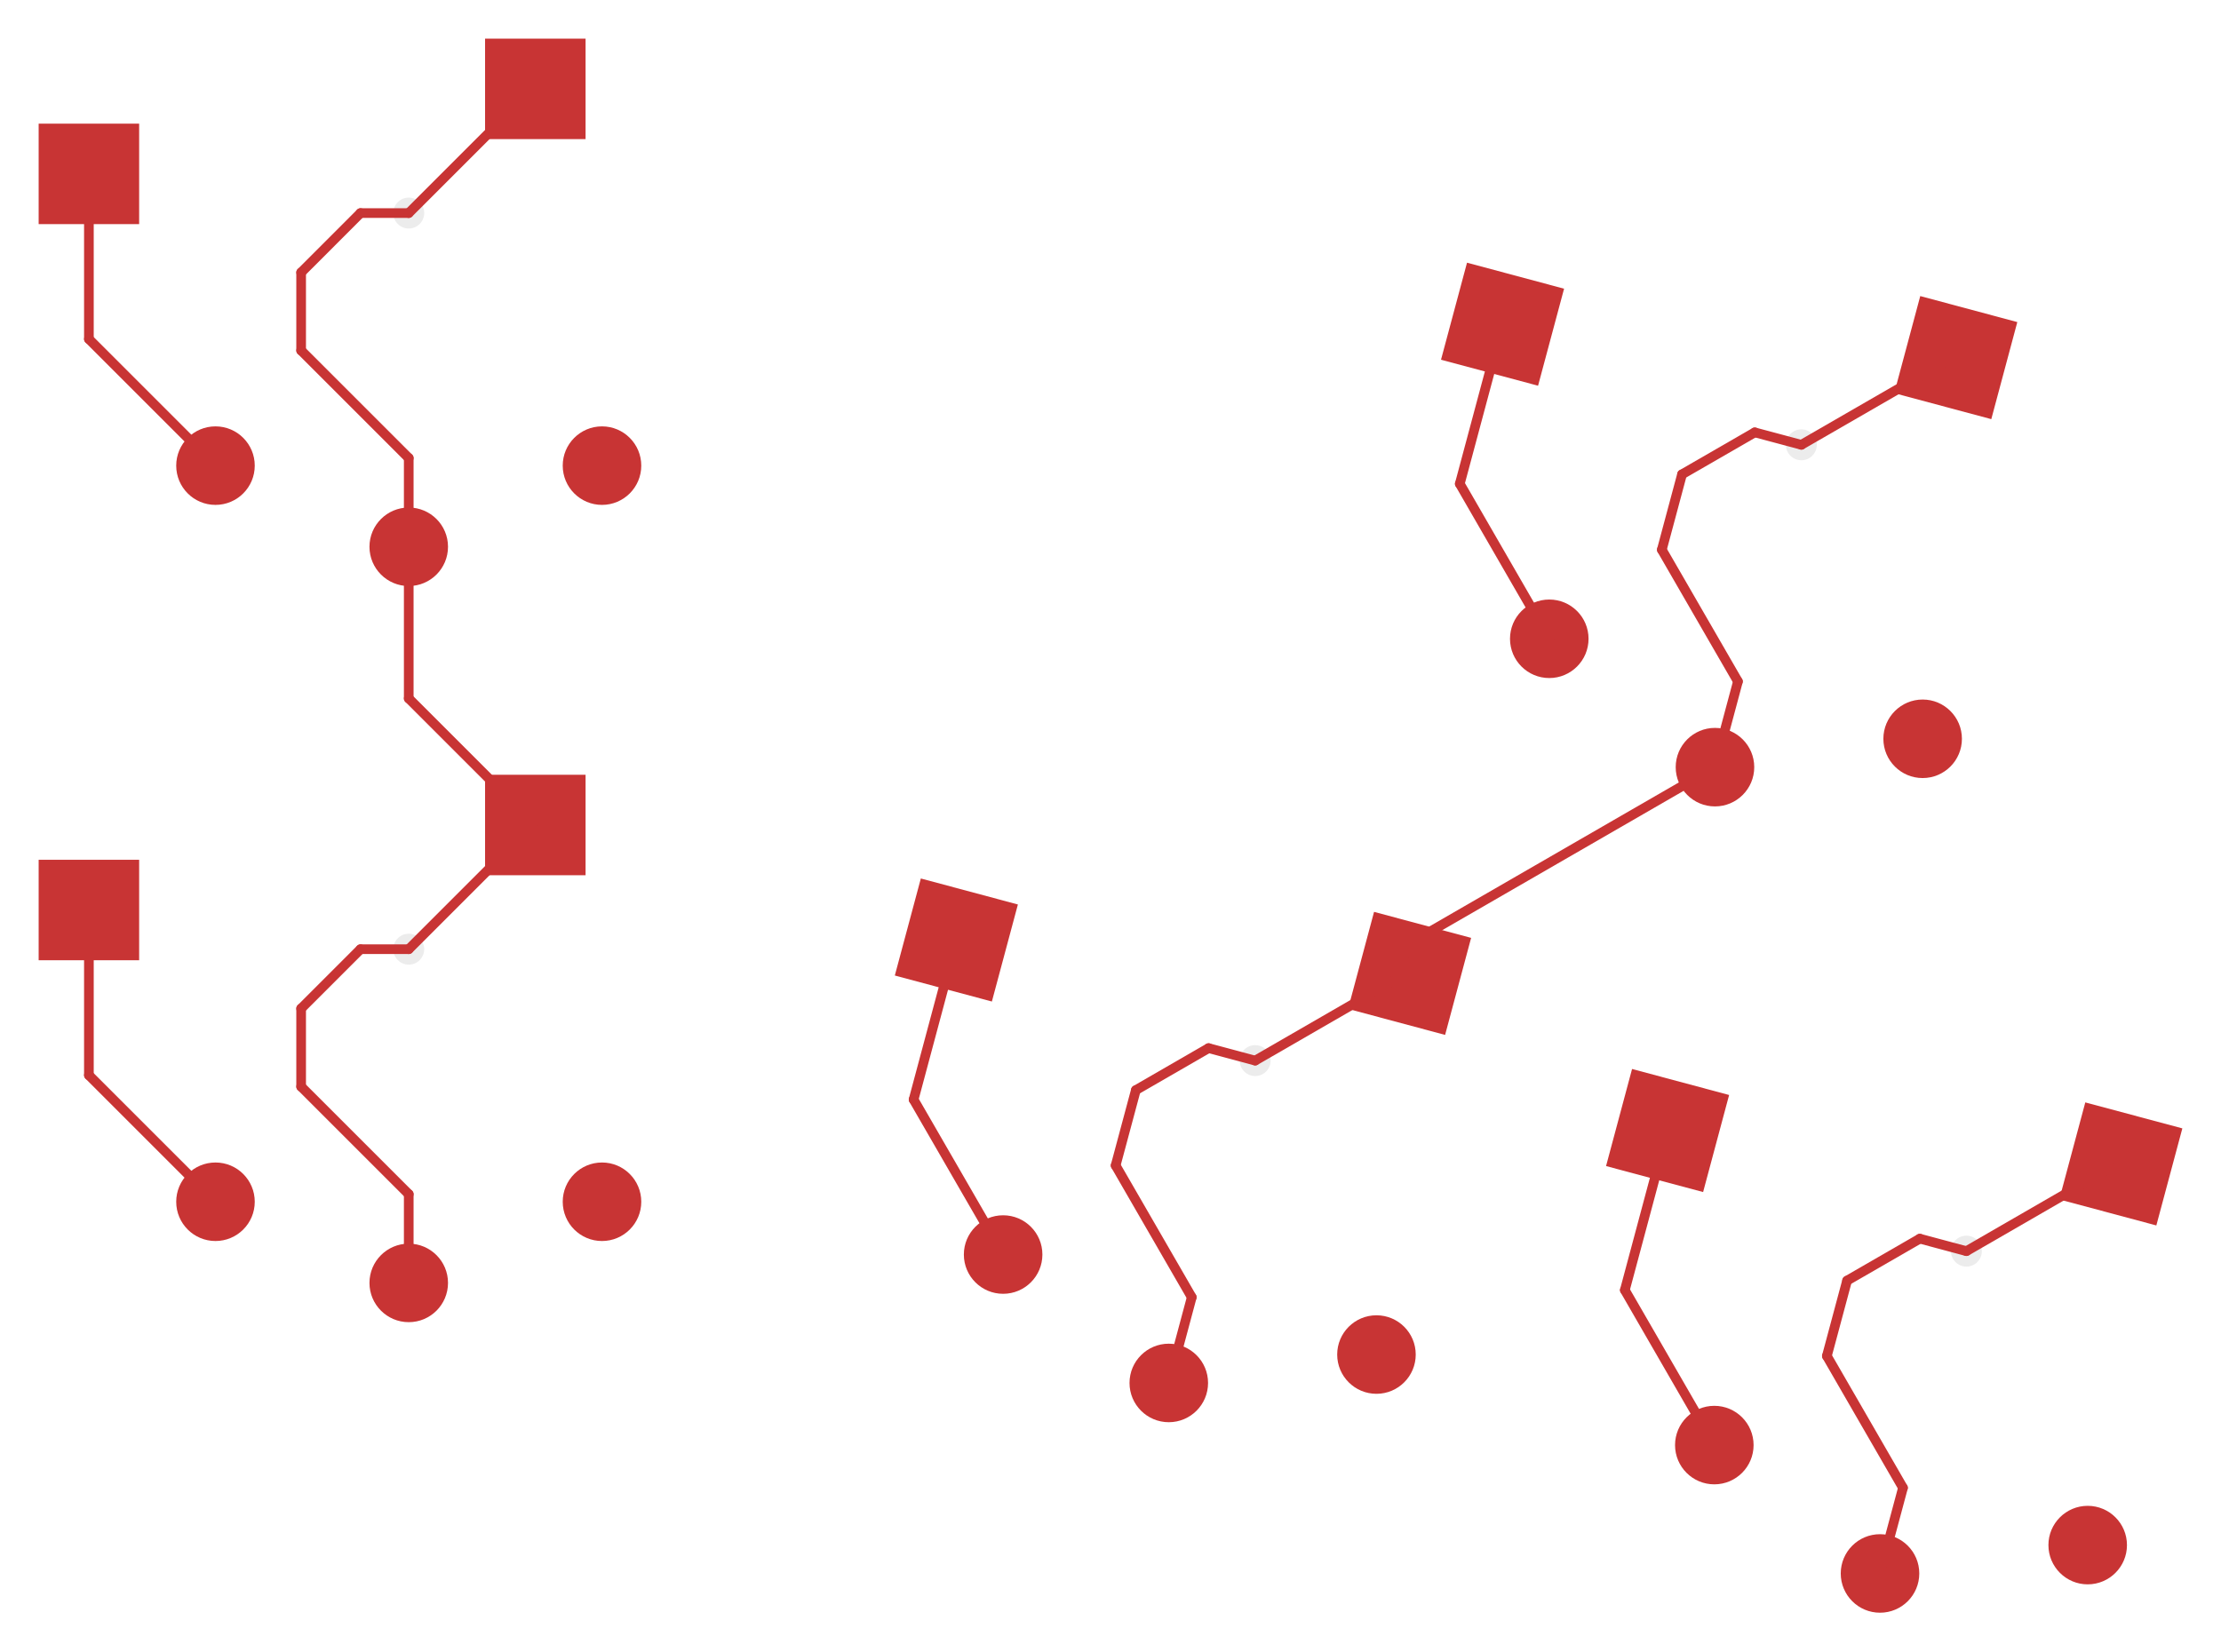
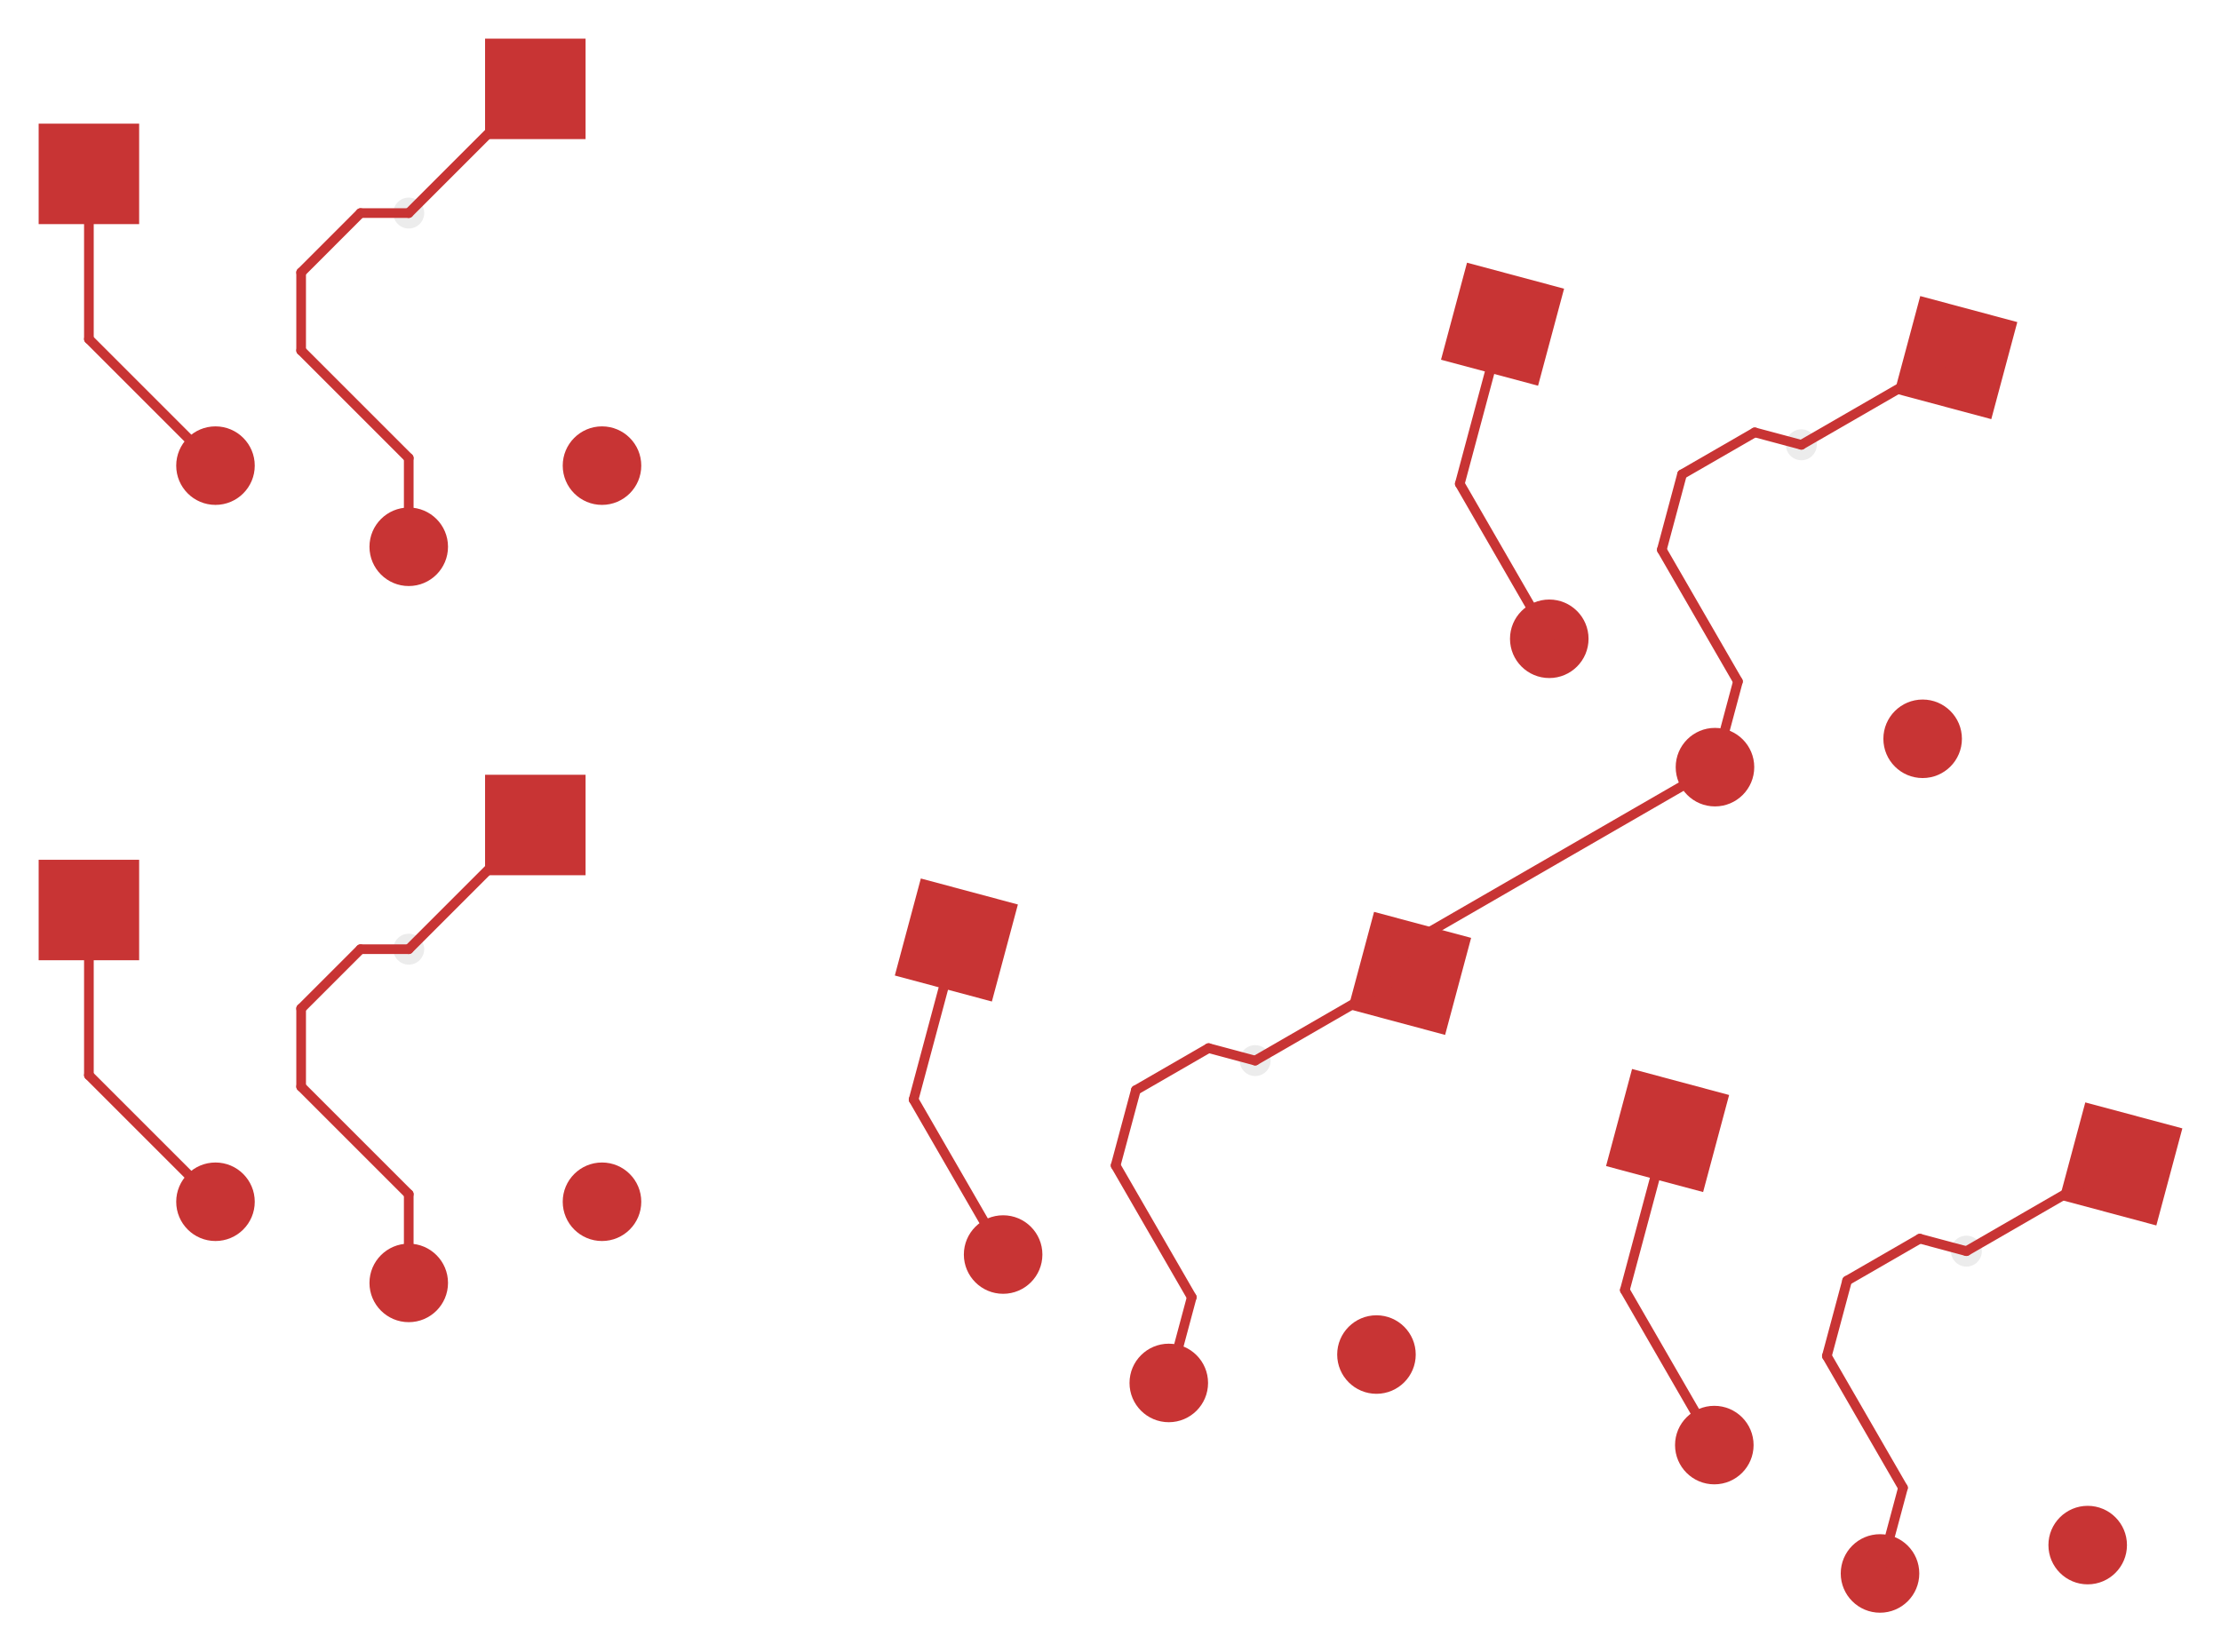
<svg xmlns="http://www.w3.org/2000/svg" version="1.1" width="57.462mm" height="42.735mm" viewBox="27.525 29.85 57.462 42.735">
  <g style="fill:#C83434; fill-opacity:1.000; stroke:none;">
    <circle cx="38.100" cy="44.000" r="1.016" />
    <path style="fill:#C83434; fill-opacity:1.000; stroke:none;fill-rule:evenodd;" d="M 40.075,33.450 40.075,30.850 42.675,30.850 42.675,33.450 Z" />
    <path style="fill:#C83434; fill-opacity:1.000; stroke:none;fill-rule:evenodd;" d="M 28.525,35.650 28.525,33.050 31.125,33.050 31.125,35.650 Z" />
  </g>
  <g style="fill:#C83434; fill-opacity:1.000; stroke:none;">
    <circle cx="33.100" cy="41.900" r="1.016" />
  </g>
  <g style="fill:#C83434; fill-opacity:1.000; stroke:none;">
    <circle cx="43.100" cy="41.900" r="1.016" />
  </g>
  <g style="fill:#C83434; fill-opacity:1.000; stroke:none;">
    <circle cx="38.100" cy="63.050" r="1.016" />
    <path style="fill:#C83434; fill-opacity:1.000; stroke:none;fill-rule:evenodd;" d="M 40.075,52.500 40.075,49.900 42.675,49.900 42.675,52.500 Z" />
    <path style="fill:#C83434; fill-opacity:1.000; stroke:none;fill-rule:evenodd;" d="M 28.525,54.700 28.525,52.100 31.125,52.100 31.125,54.700 Z" />
  </g>
  <g style="fill:#C83434; fill-opacity:1.000; stroke:none;">
    <circle cx="33.100" cy="60.950" r="1.016" />
  </g>
  <g style="fill:#C83434; fill-opacity:1.000; stroke:none;">
    <circle cx="43.100" cy="60.950" r="1.016" />
  </g>
  <g style="fill:#C83434; fill-opacity:1.000; stroke:none;">
    <circle cx="71.895" cy="49.703" r="1.016" />
    <path style="fill:#C83434; fill-opacity:1.000; stroke:none;fill-rule:evenodd;" d="M 76.533,40.024 77.206,37.512 79.717,38.185 79.044,40.697 Z" />
    <path style="fill:#C83434; fill-opacity:1.000; stroke:none;fill-rule:evenodd;" d="M 64.807,39.159 65.480,36.648 67.991,37.321 67.318,39.832 Z" />
  </g>
  <g style="fill:#C83434; fill-opacity:1.000; stroke:none;">
    <circle cx="67.608" cy="46.381" r="1.016" />
  </g>
  <g style="fill:#C83434; fill-opacity:1.000; stroke:none;">
    <circle cx="77.268" cy="48.969" r="1.016" />
  </g>
  <g style="fill:#C83434; fill-opacity:1.000; stroke:none;">
    <circle cx="57.764" cy="65.639" r="1.016" />
    <path style="fill:#C83434; fill-opacity:1.000; stroke:none;fill-rule:evenodd;" d="M 62.402,55.959 63.075,53.448 65.586,54.121 64.913,56.632 Z" />
    <path style="fill:#C83434; fill-opacity:1.000; stroke:none;fill-rule:evenodd;" d="M 50.676,55.095 51.349,52.584 53.860,53.257 53.187,55.768 Z" />
  </g>
  <g style="fill:#C83434; fill-opacity:1.000; stroke:none;">
    <circle cx="53.478" cy="62.316" r="1.016" />
  </g>
  <g style="fill:#C83434; fill-opacity:1.000; stroke:none;">
    <circle cx="63.137" cy="64.904" r="1.016" />
  </g>
  <g style="fill:#C83434; fill-opacity:1.000; stroke:none;">
    <circle cx="76.165" cy="70.569" r="1.016" />
    <path style="fill:#C83434; fill-opacity:1.000; stroke:none;fill-rule:evenodd;" d="M 80.803,60.890 81.476,58.379 83.987,59.051 83.314,61.563 Z" />
    <path style="fill:#C83434; fill-opacity:1.000; stroke:none;fill-rule:evenodd;" d="M 69.077,60.026 69.750,57.514 72.261,58.187 71.588,60.699 Z" />
  </g>
  <g style="fill:#C83434; fill-opacity:1.000; stroke:none;">
    <circle cx="71.878" cy="67.247" r="1.016" />
  </g>
  <g style="fill:#C83434; fill-opacity:1.000; stroke:none;">
    <circle cx="81.538" cy="69.835" r="1.016" />
  </g>
  <g style="fill:#ECECEC; fill-opacity:1.000; stroke:none;">
    <circle cx="38.100" cy="35.364" r="0.400" />
  </g>
  <g style="fill:#ECECEC; fill-opacity:1.000; stroke:none;">
    <circle cx="38.100" cy="54.414" r="0.400" />
  </g>
  <g style="fill:#ECECEC; fill-opacity:1.000; stroke:none;">
    <circle cx="59.999" cy="57.297" r="0.400" />
  </g>
  <g style="fill:#ECECEC; fill-opacity:1.000; stroke:none;">
    <circle cx="74.130" cy="41.361" r="0.400" />
  </g>
  <g style="fill:#ECECEC; fill-opacity:1.000; stroke:none;">
    <circle cx="78.400" cy="62.228" r="0.400" />
  </g>
  <g style="fill:none;  stroke:#C83434; stroke-width:0.250; stroke-opacity:1;  stroke-linecap:round; stroke-linejoin:round;">
-     <path d="M38.100 35.364 L36.852 35.364 " />
-     <path d="M38.100 41.704 L38.100 44.000 " />
-     <path d="M38.100 44.000 L38.100 47.925 " />
-     <path d="M38.100 47.925 L41.375 51.200 " />
-     <path d="M35.316 36.901 L35.316 38.920 " />
-     <path d="M41.375 32.150 L41.314 32.150 " />
-     <path d="M35.316 38.920 L38.100 41.704 " />
    <path d="M41.375 51.200 L41.314 51.200 " />
    <path d="M35.316 57.970 L38.100 60.754 " />
+     <path d="M35.316 55.950 L35.316 57.970 " />
+     <path d="M41.314 51.200 L38.100 54.414 " />
+     <path d="M38.100 35.364 L36.852 35.364 " />
+     <path d="M35.316 38.920 L38.100 41.704 " />
+     <path d="M38.100 41.704 L38.100 44.000 " />
+     <path d="M35.316 36.901 L35.316 38.920 " />
+     <path d="M38.100 54.414 L36.852 54.414 " />
+     <path d="M41.314 32.150 L38.100 35.364 " />
+     <path d="M36.852 54.414 L35.316 55.950 " />
+     <path d="M38.100 60.754 L38.100 63.050 " />
+     <path d="M41.375 32.150 L41.314 32.150 " />
    <path d="M36.852 35.364 L35.316 36.901 " />
-     <path d="M36.852 54.414 L35.316 55.950 " />
-     <path d="M41.314 32.150 L38.100 35.364 " />
-     <path d="M38.100 54.414 L36.852 54.414 " />
-     <path d="M38.100 60.754 L38.100 63.050 " />
-     <path d="M41.314 51.200 L38.100 54.414 " />
-     <path d="M35.316 55.950 L35.316 57.970 " />
+     <path d="M59.999 57.297 L58.794 56.974 " />
+     <path d="M78.066 39.089 L74.130 41.361 " />
    <path d="M58.358 63.421 L57.764 65.639 " />
+     <path d="M63.994 55.040 L63.935 55.024 " />
+     <path d="M63.994 55.040 L64.240 54.123 " />
+     <path d="M58.794 56.974 L56.912 58.061 " />
    <path d="M74.130 41.361 L72.925 41.039 " />
-     <path d="M59.999 57.297 L58.794 56.974 " />
+     <path d="M56.389 60.011 L58.358 63.421 " />
+     <path d="M70.520 44.076 L72.489 47.485 " />
+     <path d="M71.043 42.125 L70.520 44.076 " />
    <path d="M63.935 55.024 L59.999 57.297 " />
-     <path d="M56.389 60.011 L58.358 63.421 " />
+     <path d="M72.925 41.039 L71.043 42.125 " />
+     <path d="M64.240 54.123 L71.895 49.703 " />
+     <path d="M56.912 58.061 L56.389 60.011 " />
+     <path d="M72.489 47.485 L71.895 49.703 " />
    <path d="M78.125 39.105 L78.066 39.089 " />
-     <path d="M63.994 55.040 L63.935 55.024 " />
-     <path d="M72.925 41.039 L71.043 42.125 " />
-     <path d="M70.520 44.076 L72.489 47.485 " />
-     <path d="M72.489 47.485 L71.895 49.703 " />
-     <path d="M71.043 42.125 L70.520 44.076 " />
-     <path d="M56.912 58.061 L56.389 60.011 " />
-     <path d="M58.794 56.974 L56.912 58.061 " />
-     <path d="M78.066 39.089 L74.130 41.361 " />
+     <path d="M76.759 68.352 L76.165 70.569 " />
+     <path d="M77.195 61.905 L75.313 62.991 " />
+     <path d="M74.790 64.942 L76.759 68.352 " />
+     <path d="M78.400 62.228 L77.195 61.905 " />
+     <path d="M75.313 62.991 L74.790 64.942 " />
    <path d="M82.336 59.955 L78.400 62.228 " />
-     <path d="M77.195 61.905 L75.313 62.991 " />
-     <path d="M75.313 62.991 L74.790 64.942 " />
    <path d="M82.395 59.971 L82.336 59.955 " />
-     <path d="M74.790 64.942 L76.759 68.352 " />
-     <path d="M76.759 68.352 L76.165 70.569 " />
-     <path d="M78.400 62.228 L77.195 61.905 " />
    <path d="M29.825 38.625 L33.100 41.900 " />
    <path d="M29.825 34.350 L29.825 38.625 " />
+     <path d="M29.825 57.675 L33.100 60.950 " />
    <path d="M29.825 53.400 L29.825 57.675 " />
-     <path d="M29.825 57.675 L33.100 60.950 " />
+     <path d="M65.293 42.370 L67.608 46.381 " />
    <path d="M66.399 38.240 L65.293 42.370 " />
-     <path d="M65.293 42.370 L67.608 46.381 " />
+     <path d="M51.162 58.305 L53.478 62.316 " />
    <path d="M52.268 54.176 L51.162 58.305 " />
-     <path d="M51.162 58.305 L53.478 62.316 " />
    <path d="M69.563 63.236 L71.878 67.247 " />
    <path d="M70.669 59.106 L69.563 63.236 " />
-     <path d="M64.240 54.123 L71.895 49.703 " />
-     <path d="M63.994 55.040 L64.240 54.123 " />
  </g>
</svg>
